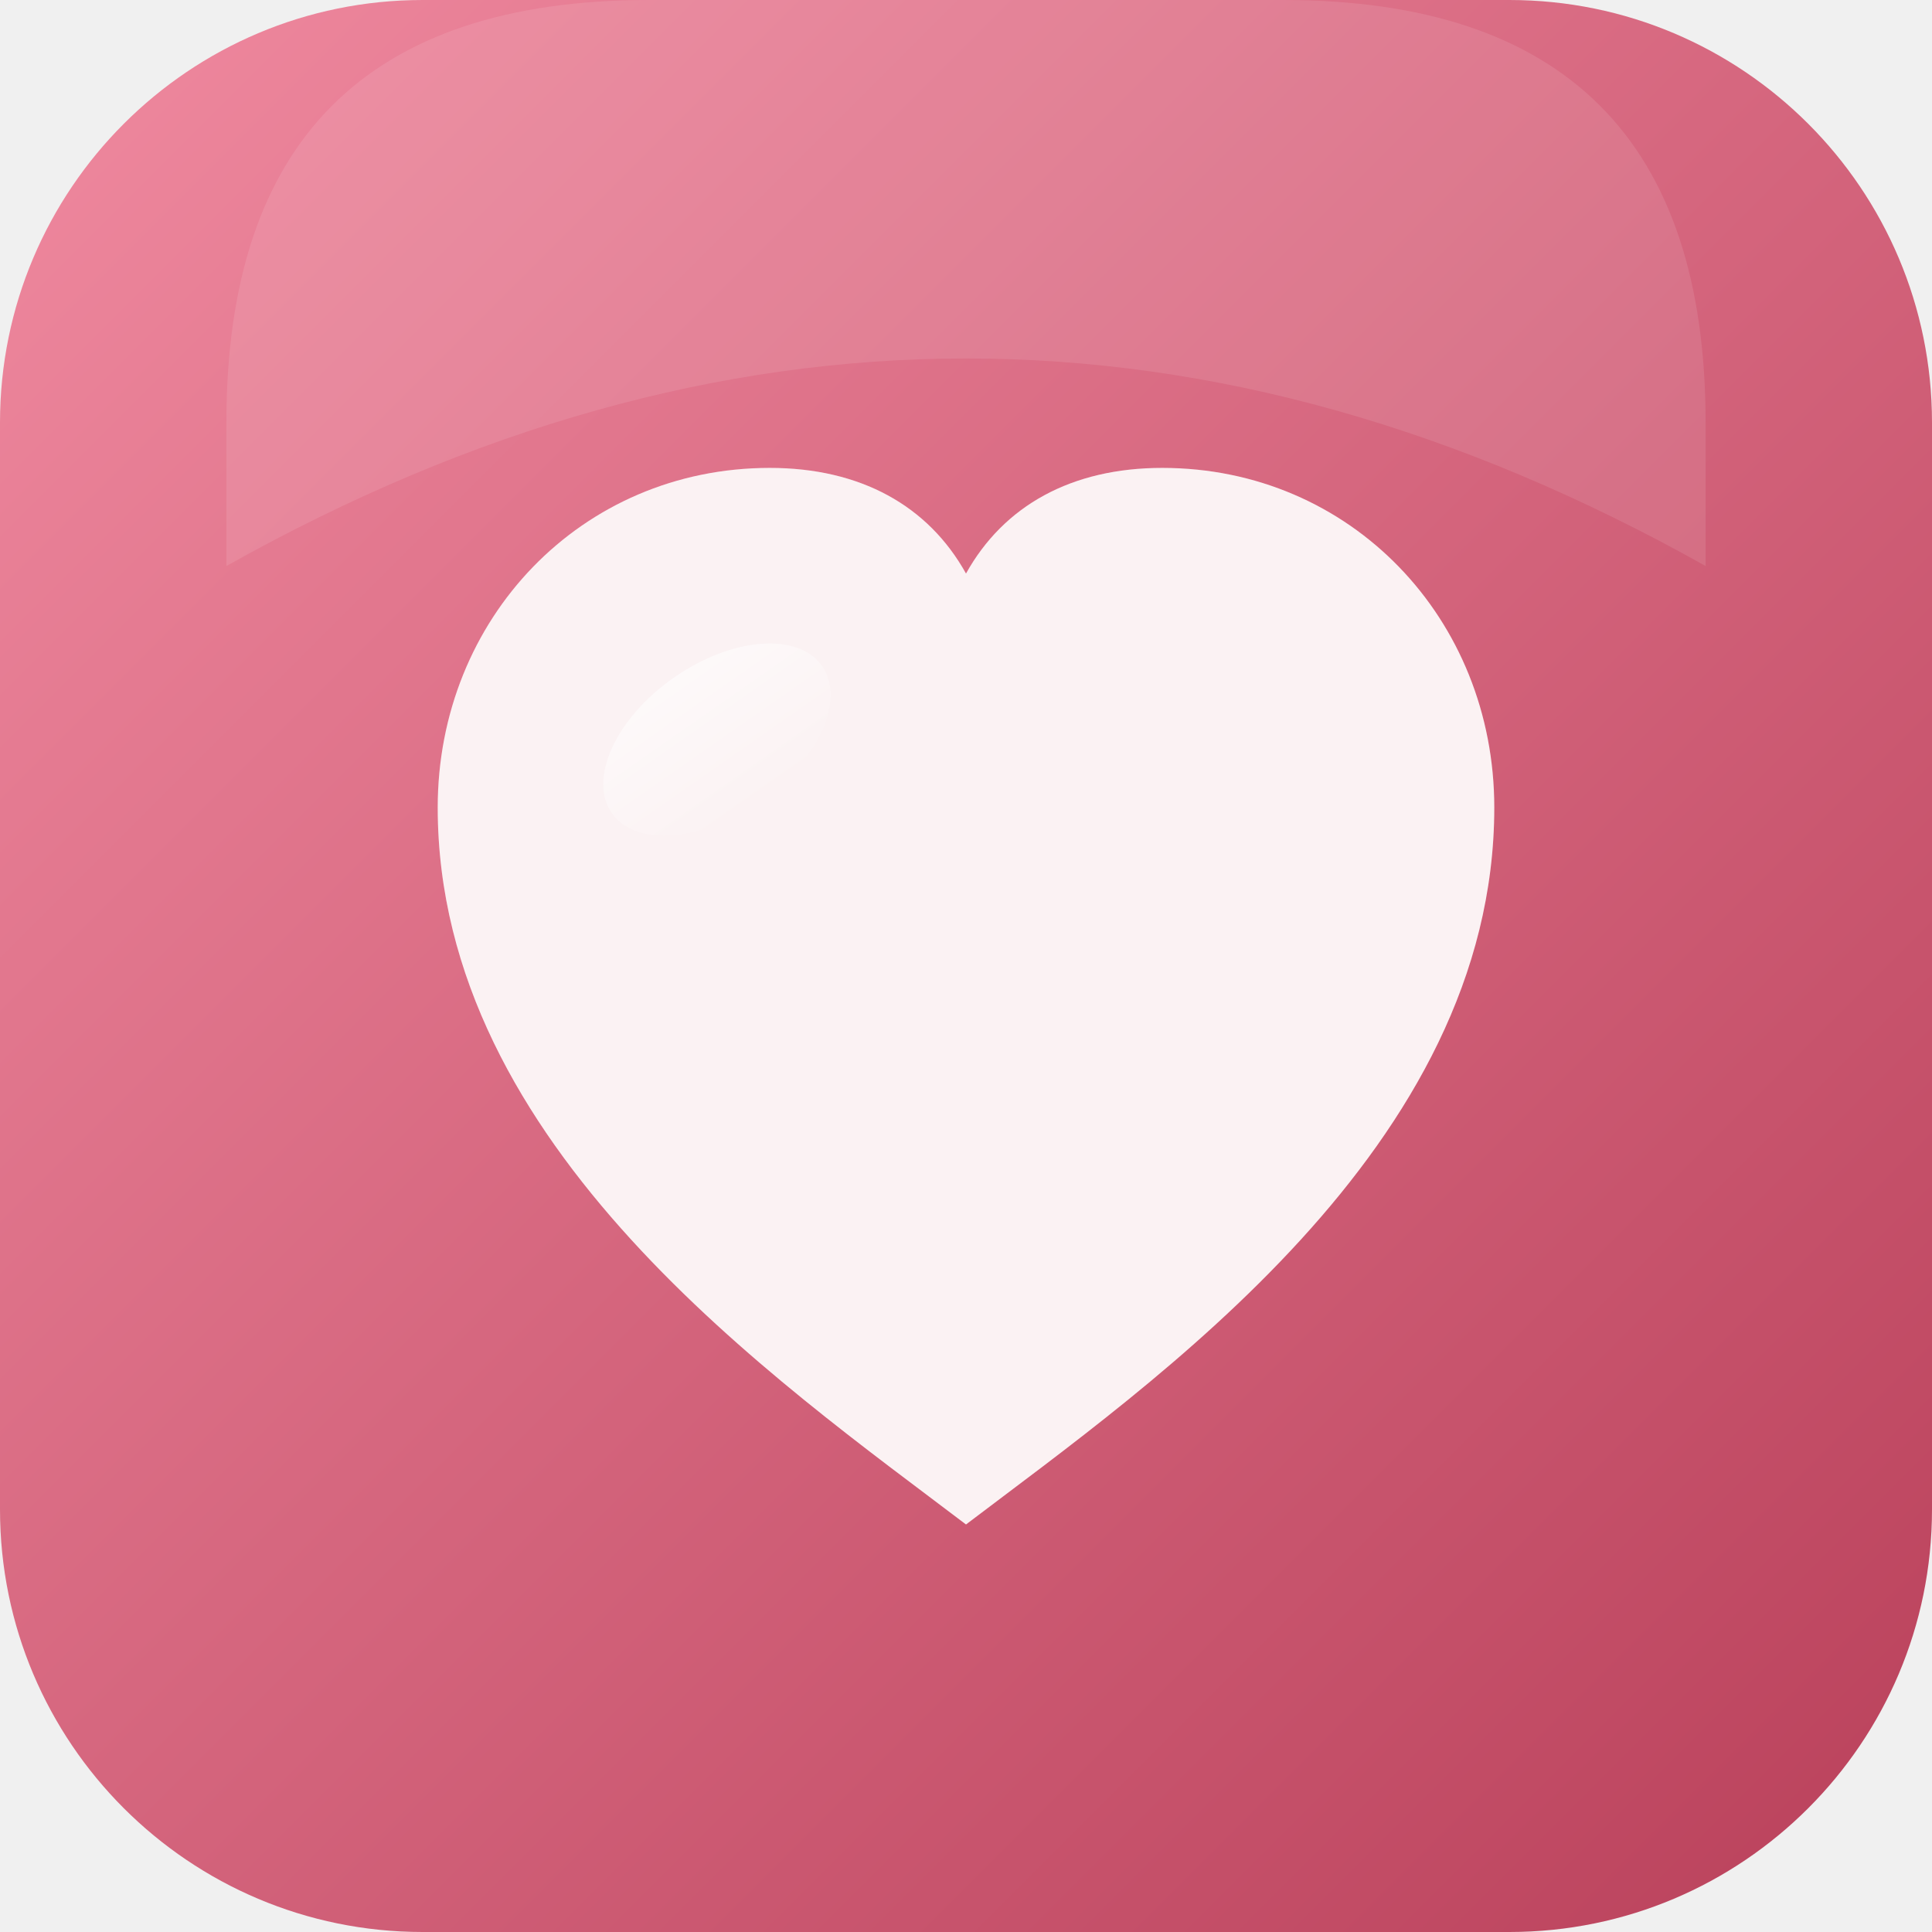
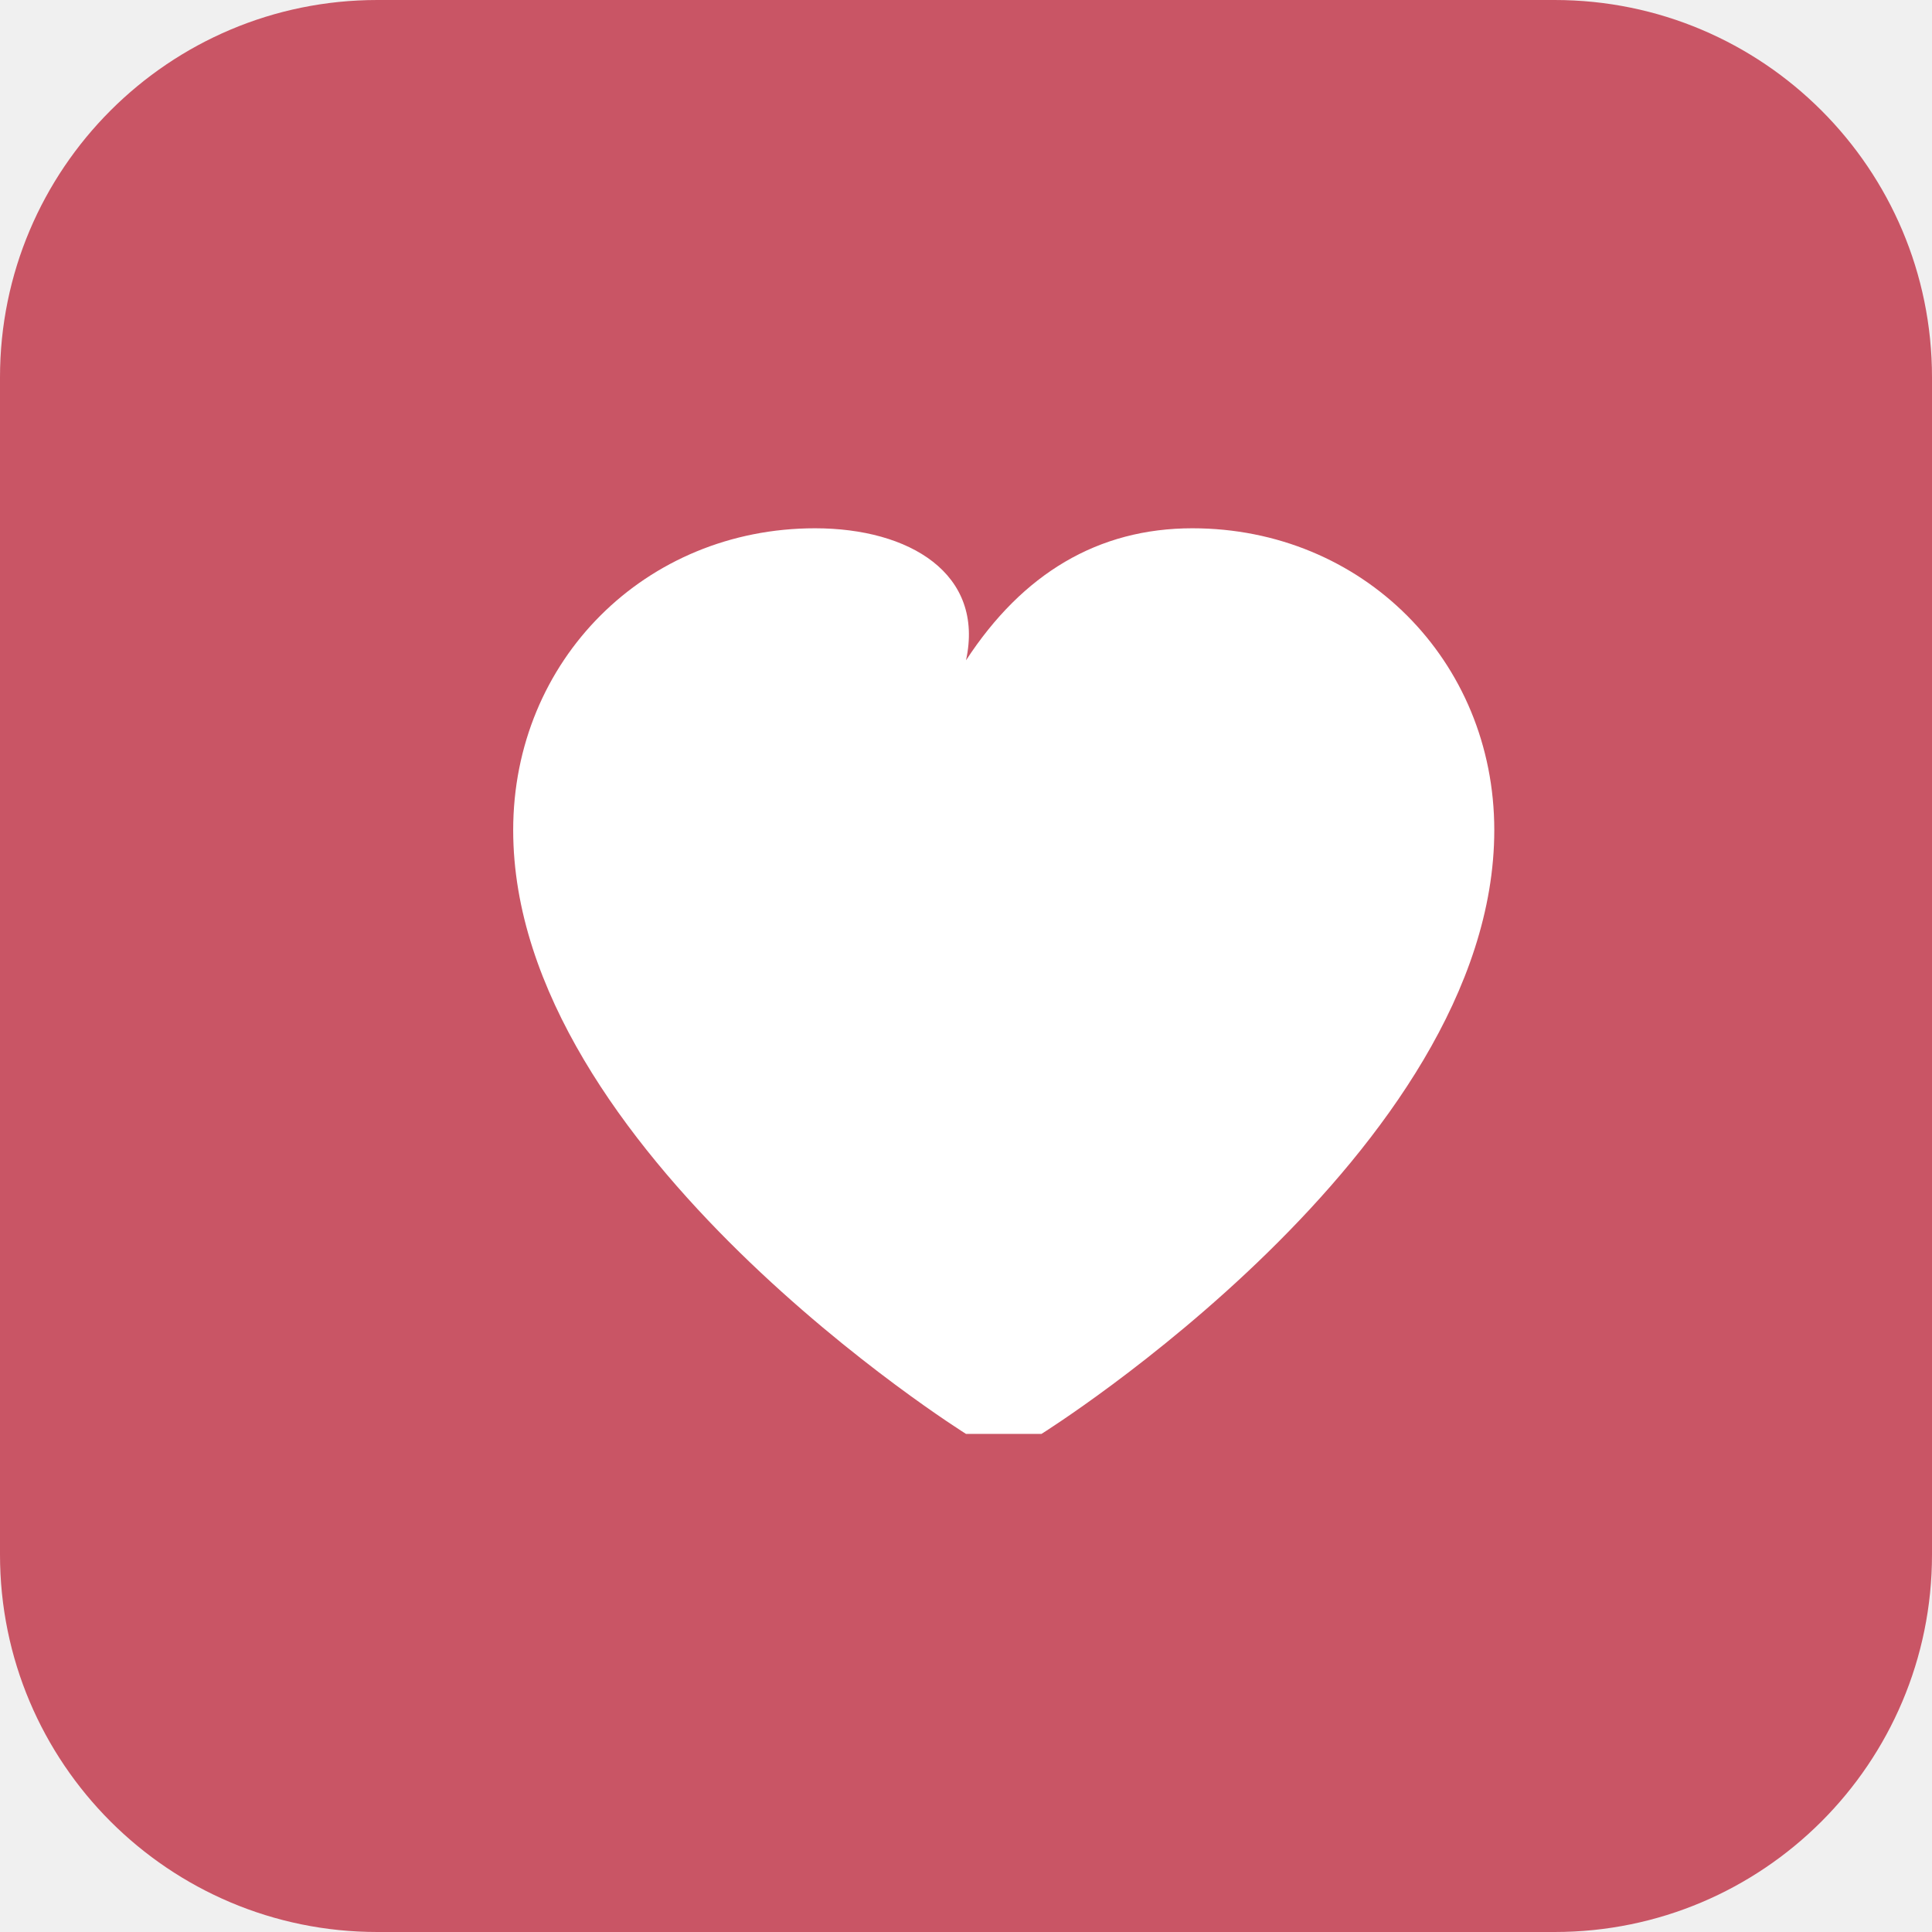
<svg xmlns="http://www.w3.org/2000/svg" viewBox="0 0 512 512" width="512" height="512">
-   <defs>
-     <linearGradient id="bg" x1="0" y1="0" x2="1" y2="1">
-       <stop offset="0" stop-color="#F08AA0" />
-       <stop offset="1" stop-color="#B9405A" />
-     </linearGradient>
-     <linearGradient id="glaze" x1="0" y1="0" x2="0" y2="1">
-       <stop offset="0" stop-color="#fff" stop-opacity=".55" />
-       <stop offset="1" stop-color="#fff" stop-opacity="0" />
-     </linearGradient>
-   </defs>
-   <rect width="512" height="512" rx="112" fill="url(#bg)" />
-   <path d="M256 404C206 366 116 304 116 214c0-50 38-90 88-90 24 0 42 10 52 28 10-18 28-28 52-28 50 0 88 40 88 90 0 90-90 152-140 190z" fill="#fff" />
-   <path d="M256 404C206 366 116 304 116 214c0-50 38-90 88-90 24 0 42 10 52 28 10-18 28-28 52-28 50 0 88 40 88 90 0 90-90 152-140 190z" fill="#C95565" opacity=".08" />
-   <ellipse cx="190" cy="196" rx="34" ry="20" transform="rotate(-35 190 196)" fill="url(#glaze)" />
-   <path d="M60 150 Q256 40 452 150 L452 112 Q452 0 340 0 L172 0 Q60 0 60 112Z" fill="#fff" opacity=".10" />
+   <rect width="512" height="512" rx="100" fill="#C95565" />
+   <path d="M256 380s-120-75-120-160c0-45 35-80 80-80 25 0 45 12 40 35 15-23 35-35 60-35 45 0 80 35 80 80 0 85-120 160-120 160z" fill="#ffffff" />
</svg>
